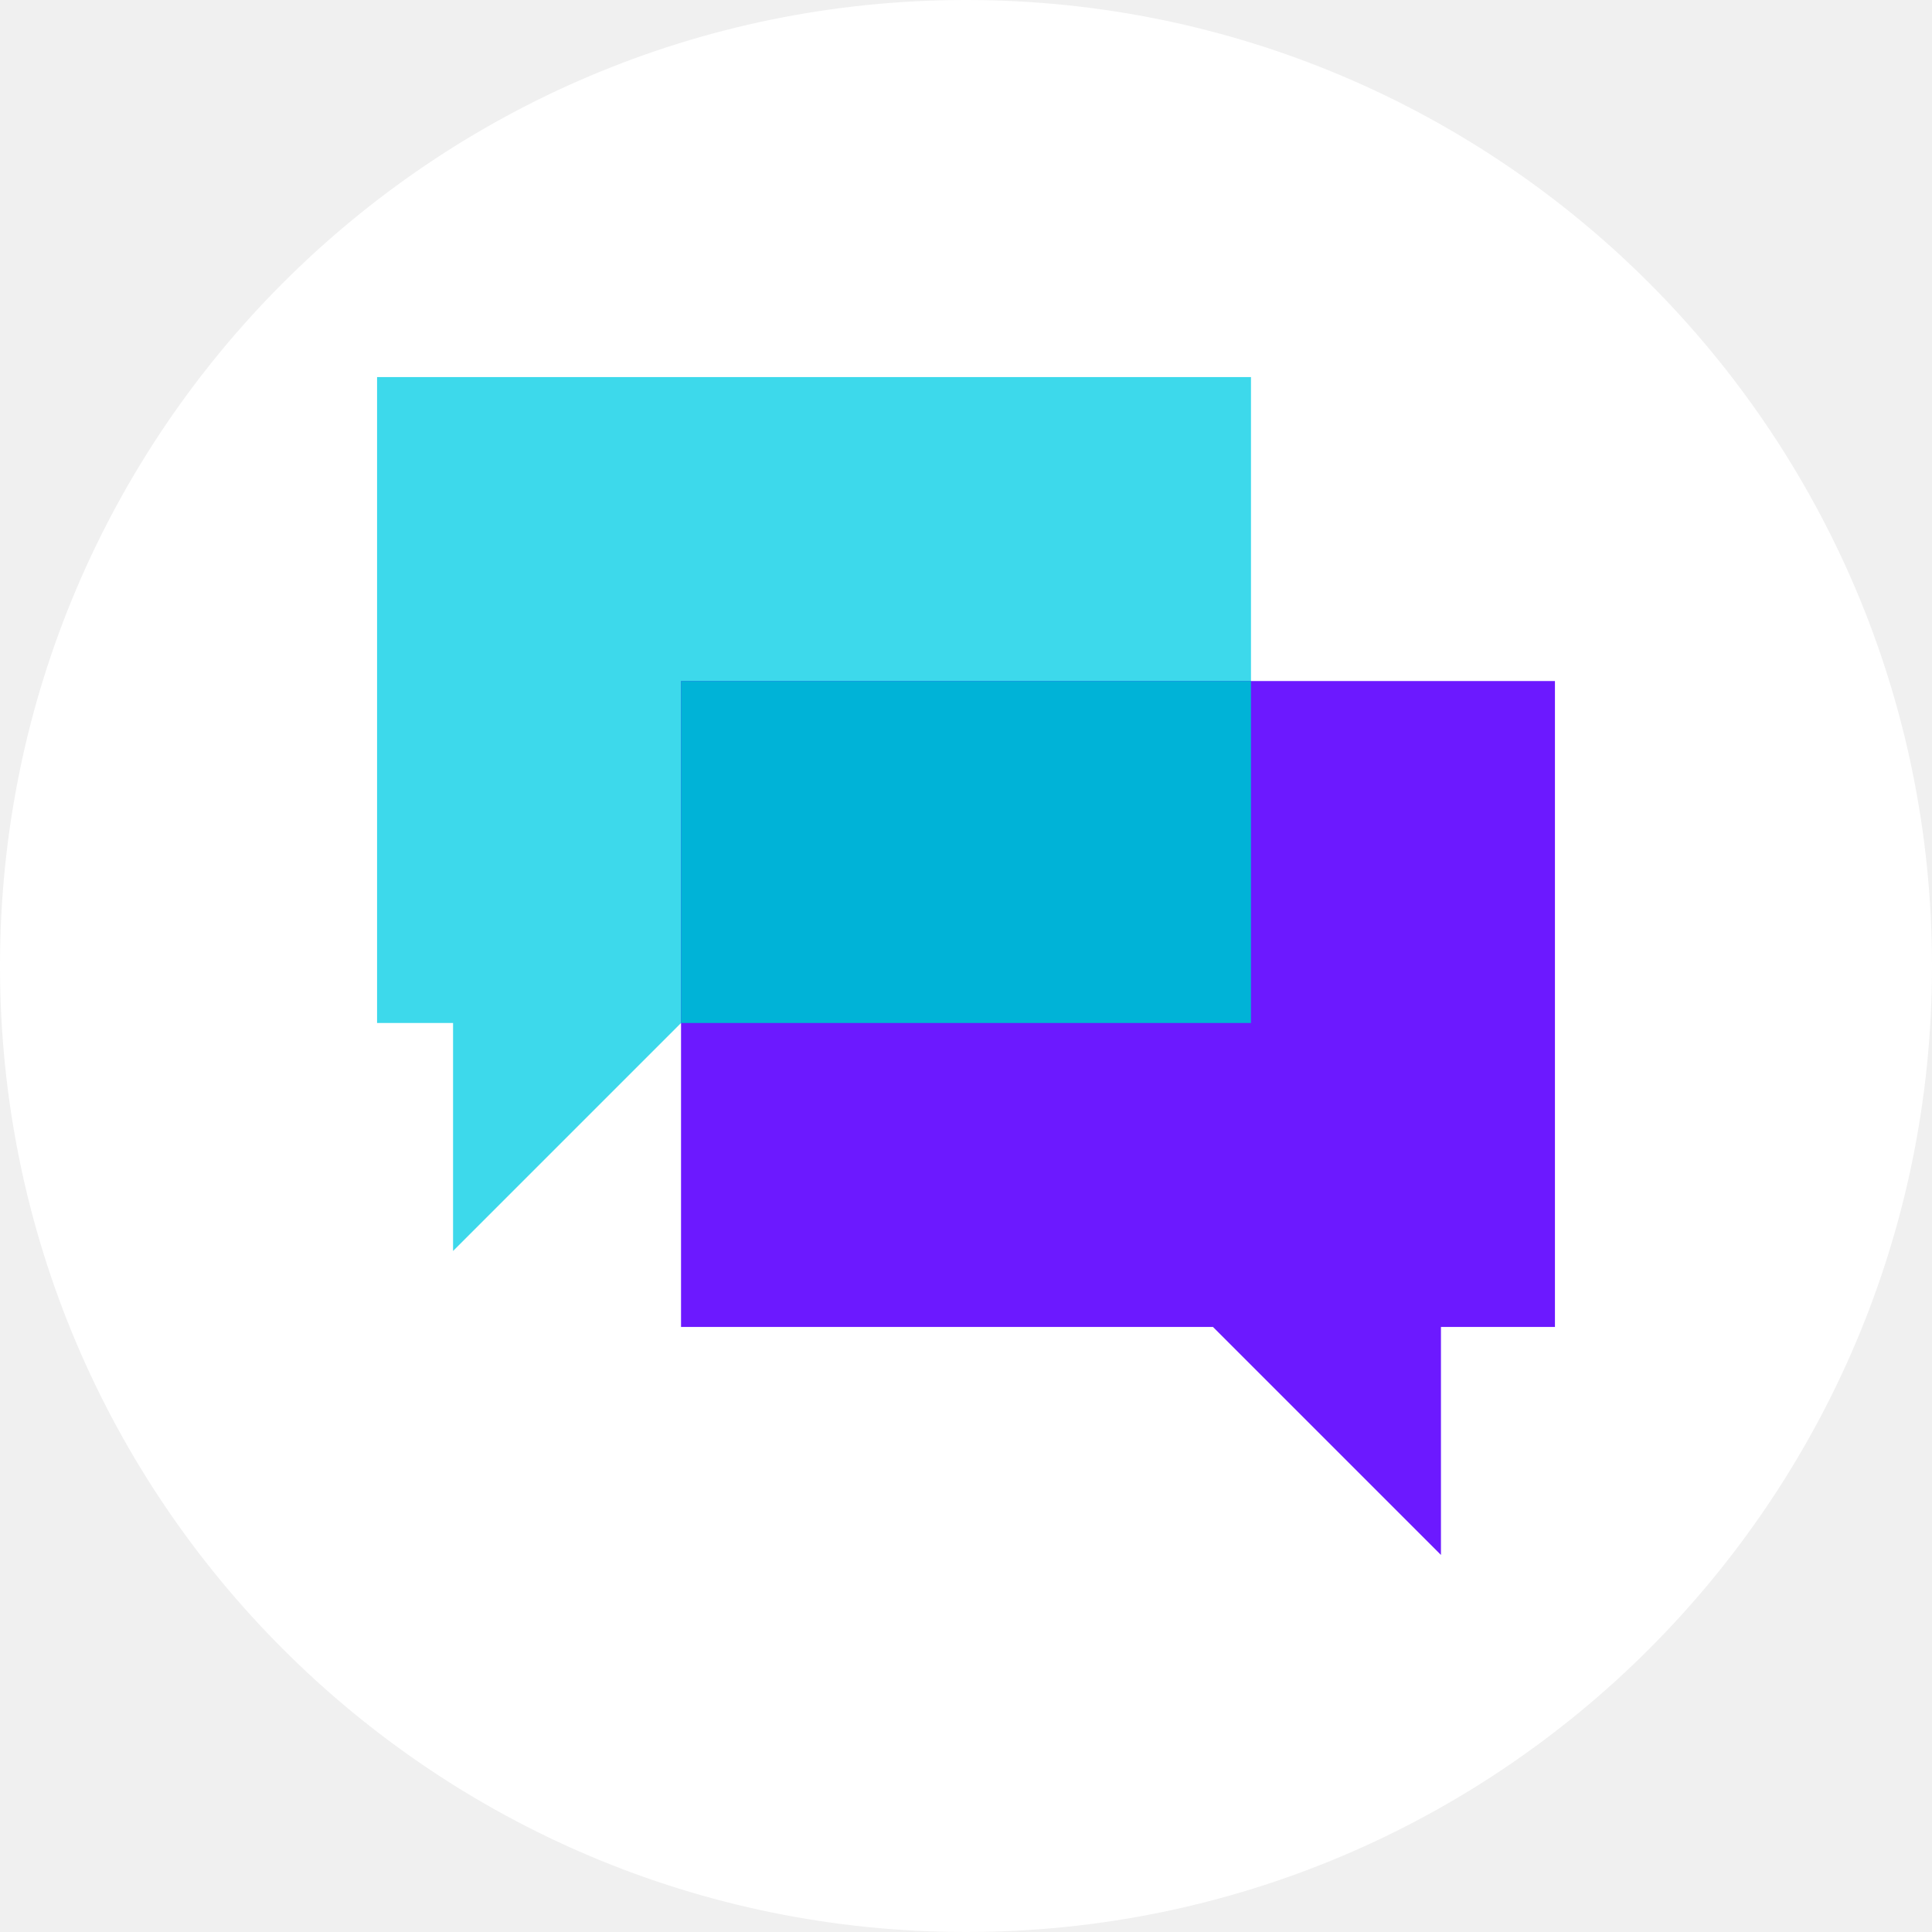
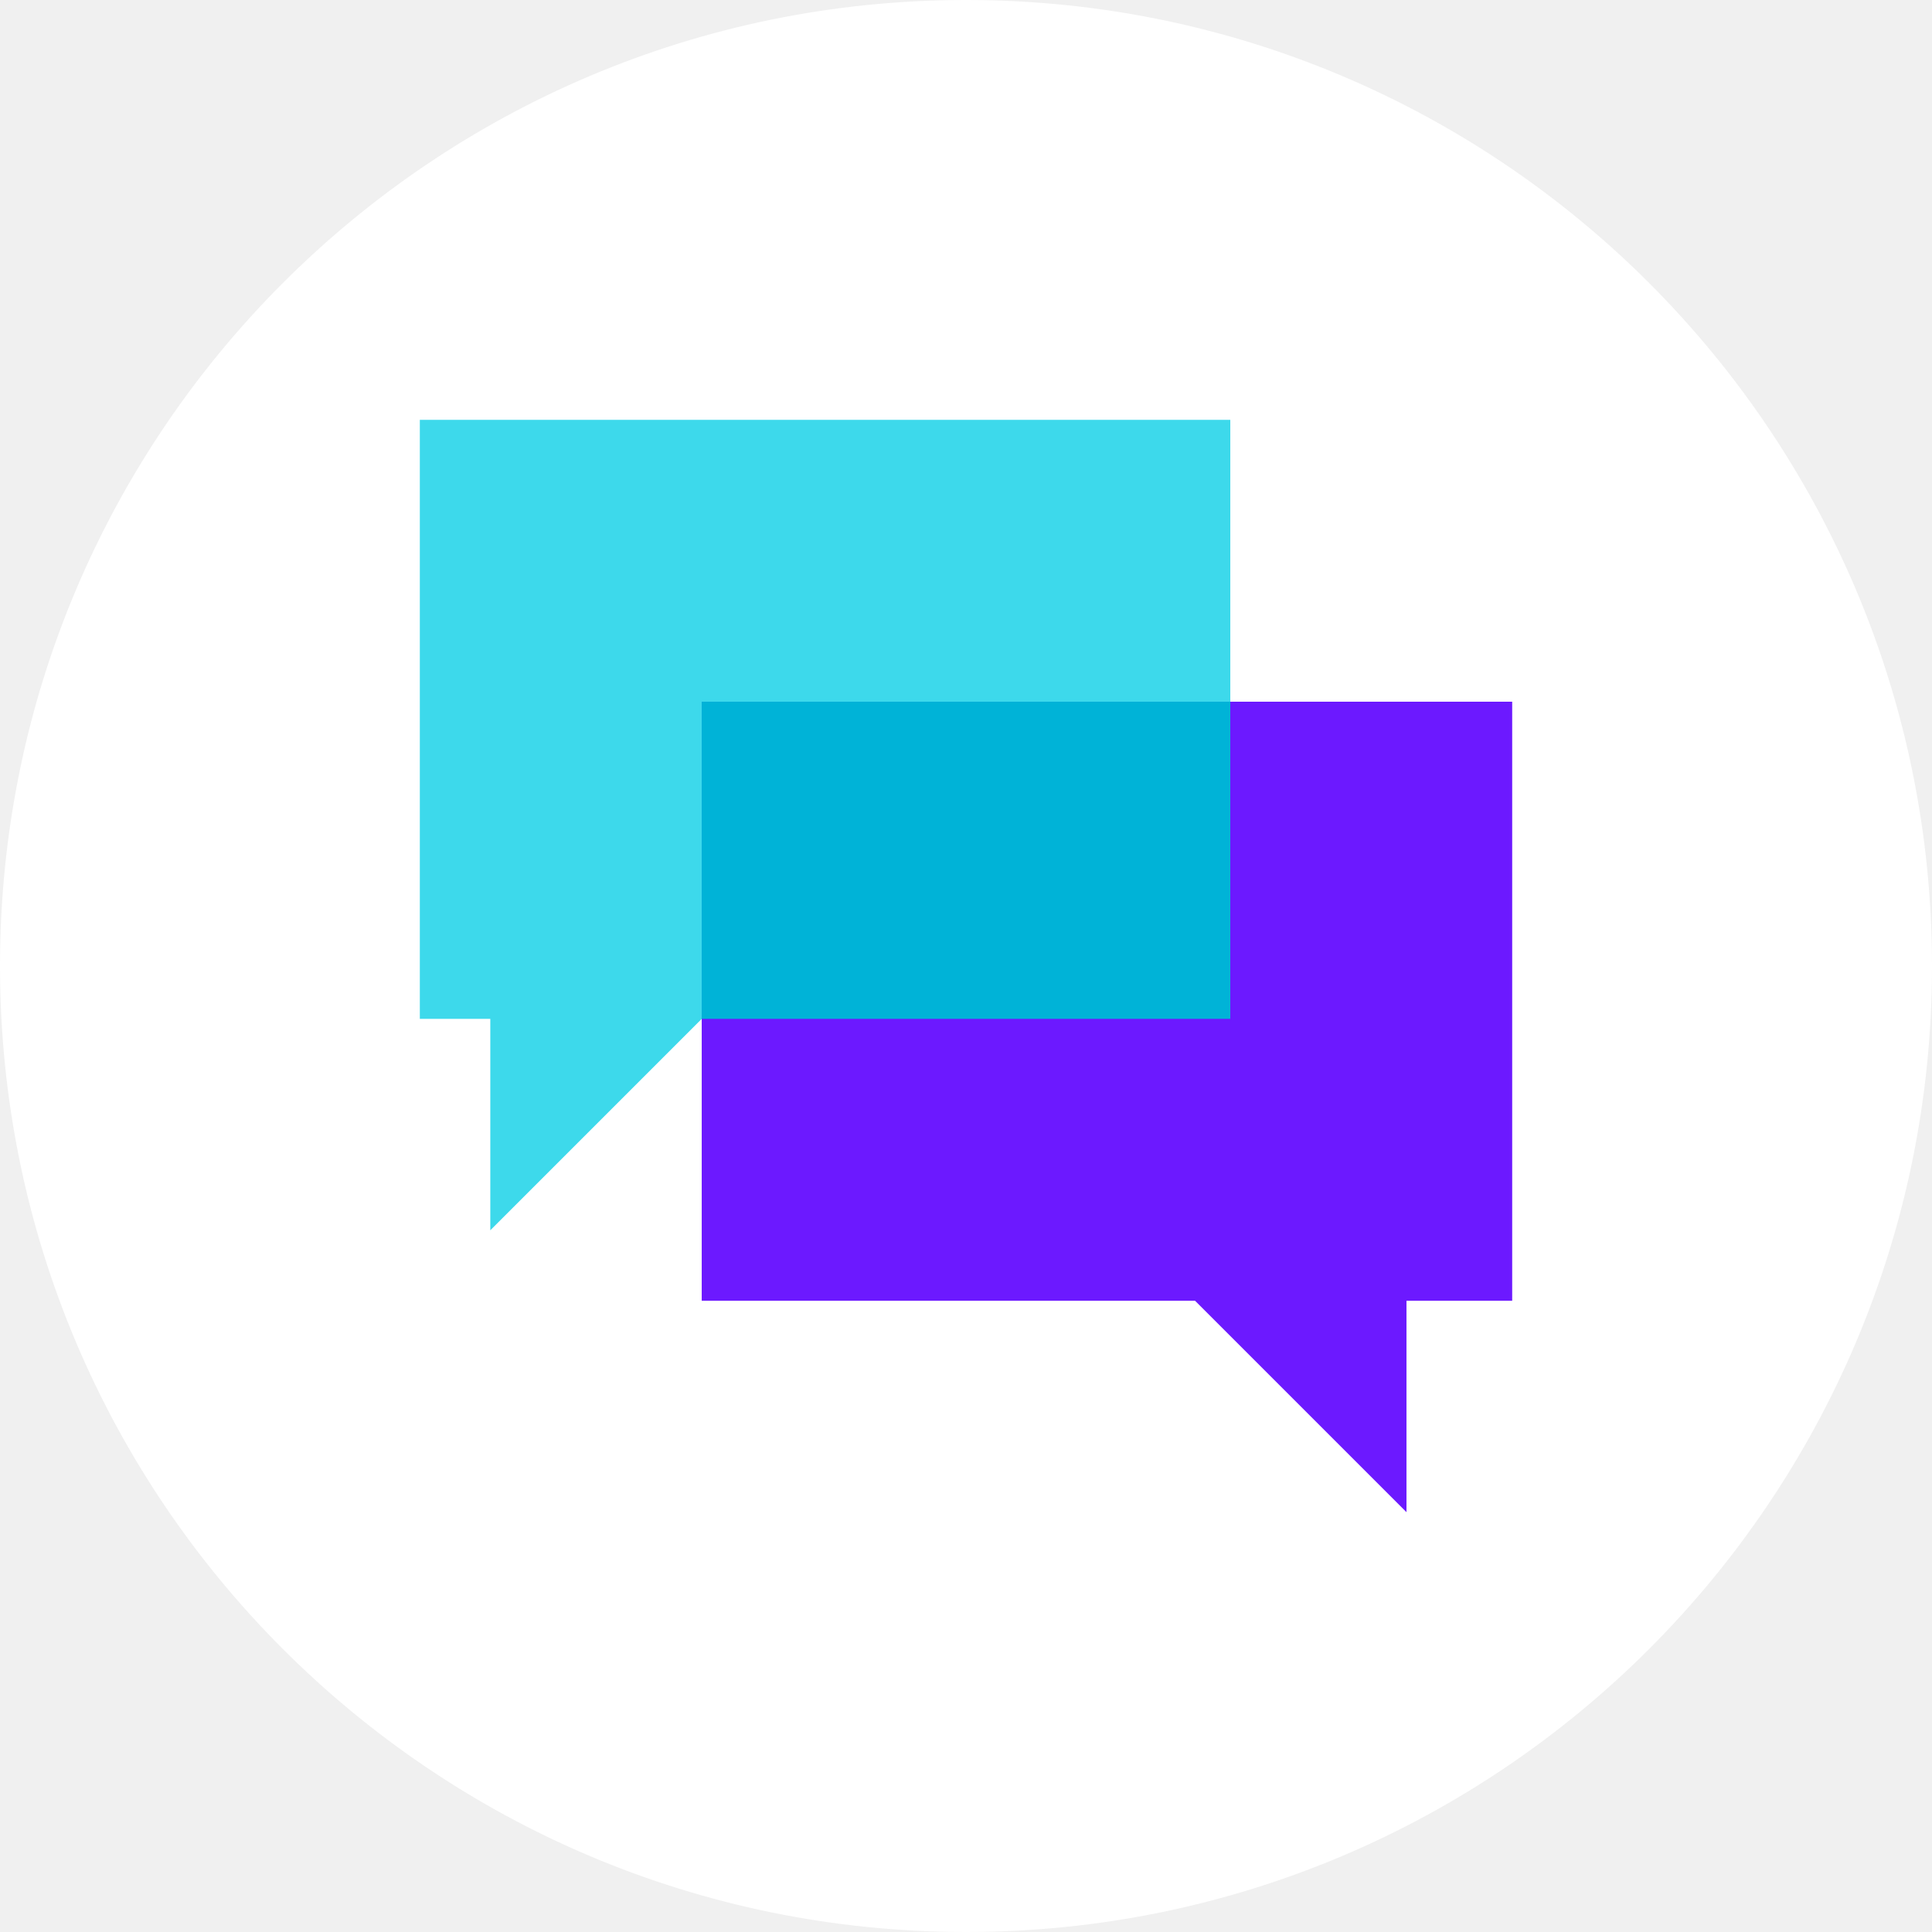
<svg xmlns="http://www.w3.org/2000/svg" width="300" height="300" viewBox="0 0 300 300" fill="none">
  <rect width="300" height="300" rx="150" fill="white" />
-   <g transform="translate(0 8.55)">
-     <path d="M70.351 185.7V150.3H58.551V50H194.251V150.3H105.751L70.351 185.7Z" fill="#3DD9EB" />
-     <path d="M188.351 197.5H105.751V97.2H241.451V197.5H223.751V232.9L188.351 197.5Z" fill="#6C19FF" />
-     <path d="M194.251 150.3H105.751V97.2H194.251V150.3Z" fill="#00B3D7" />
+   <g transform="translate(150 150) scale(0.9274) translate(-150 -150)">
+     <g transform="translate(0 8.55)">
+       <path d="M70.351 185.7V150.3H58.551V50H194.251V150.3H105.751L70.351 185.7Z" fill="#3DD9EB" />
+       <path d="M188.351 197.5H105.751V97.2H241.451V197.5H223.751V232.9L188.351 197.5Z" fill="#6C19FF" />
+       <path d="M194.251 150.3H105.751V97.2H194.251V150.3Z" fill="#00B3D7" />
+     </g>
  </g>
</svg>
